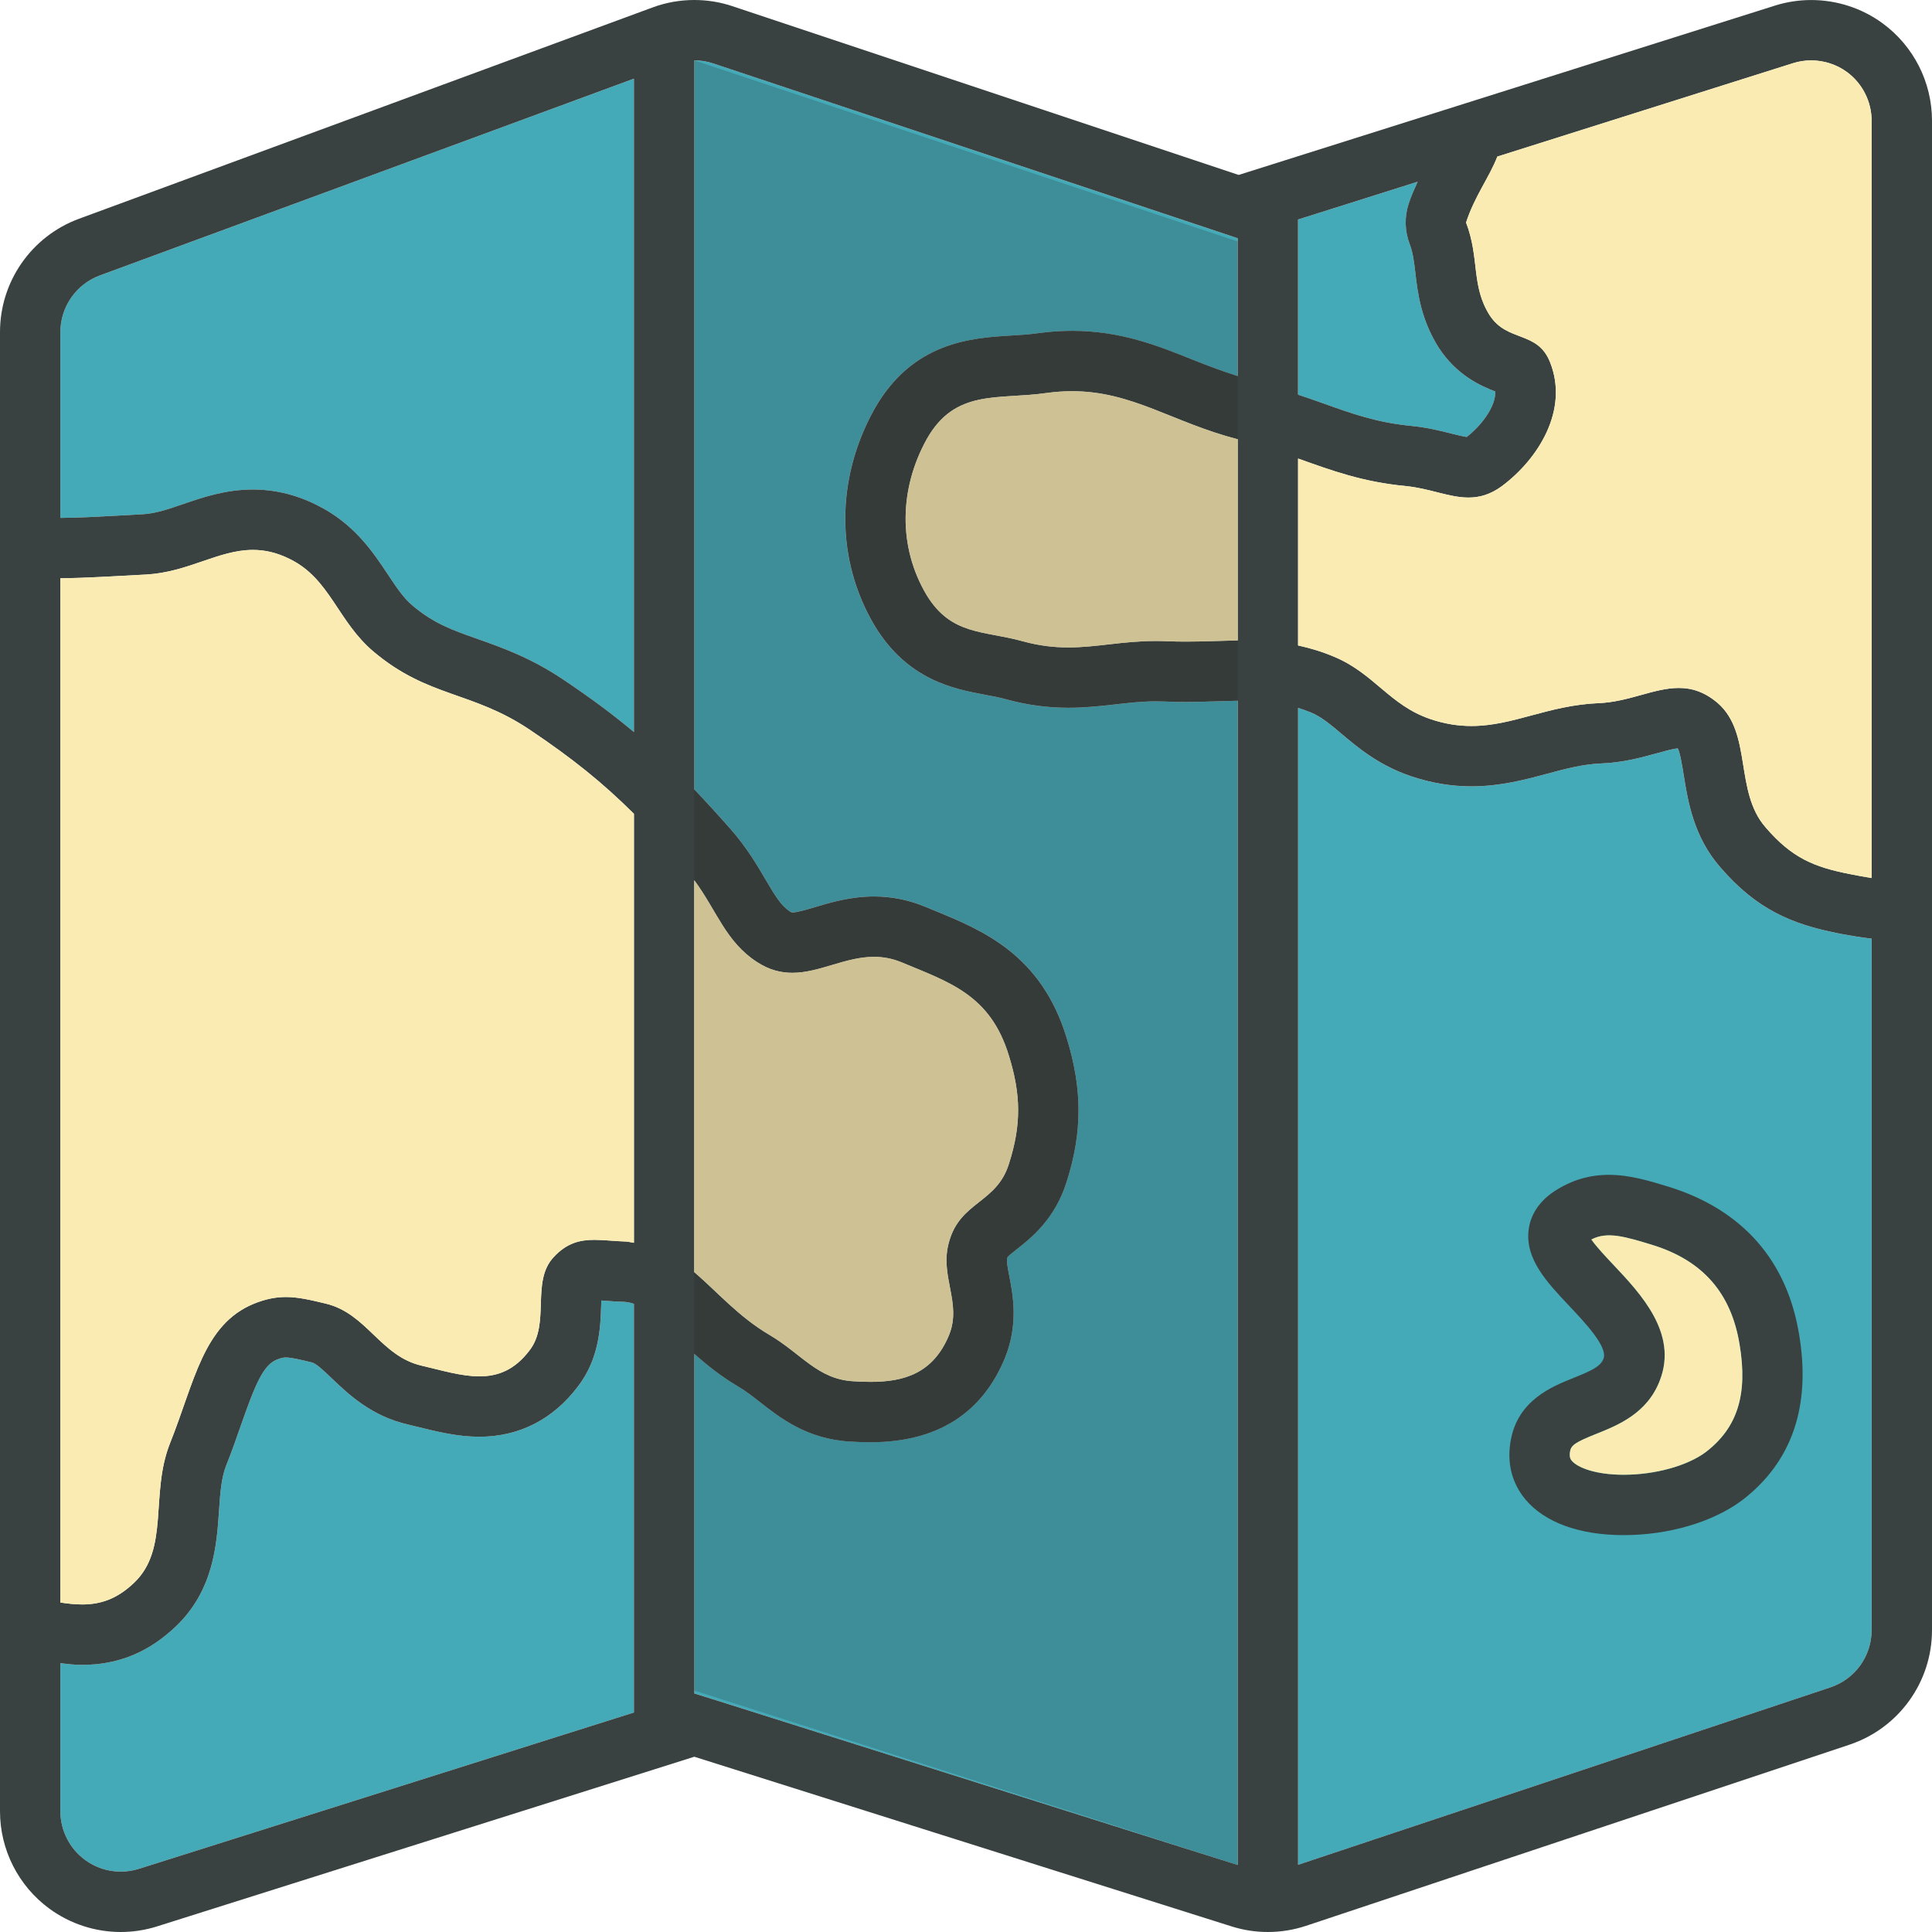
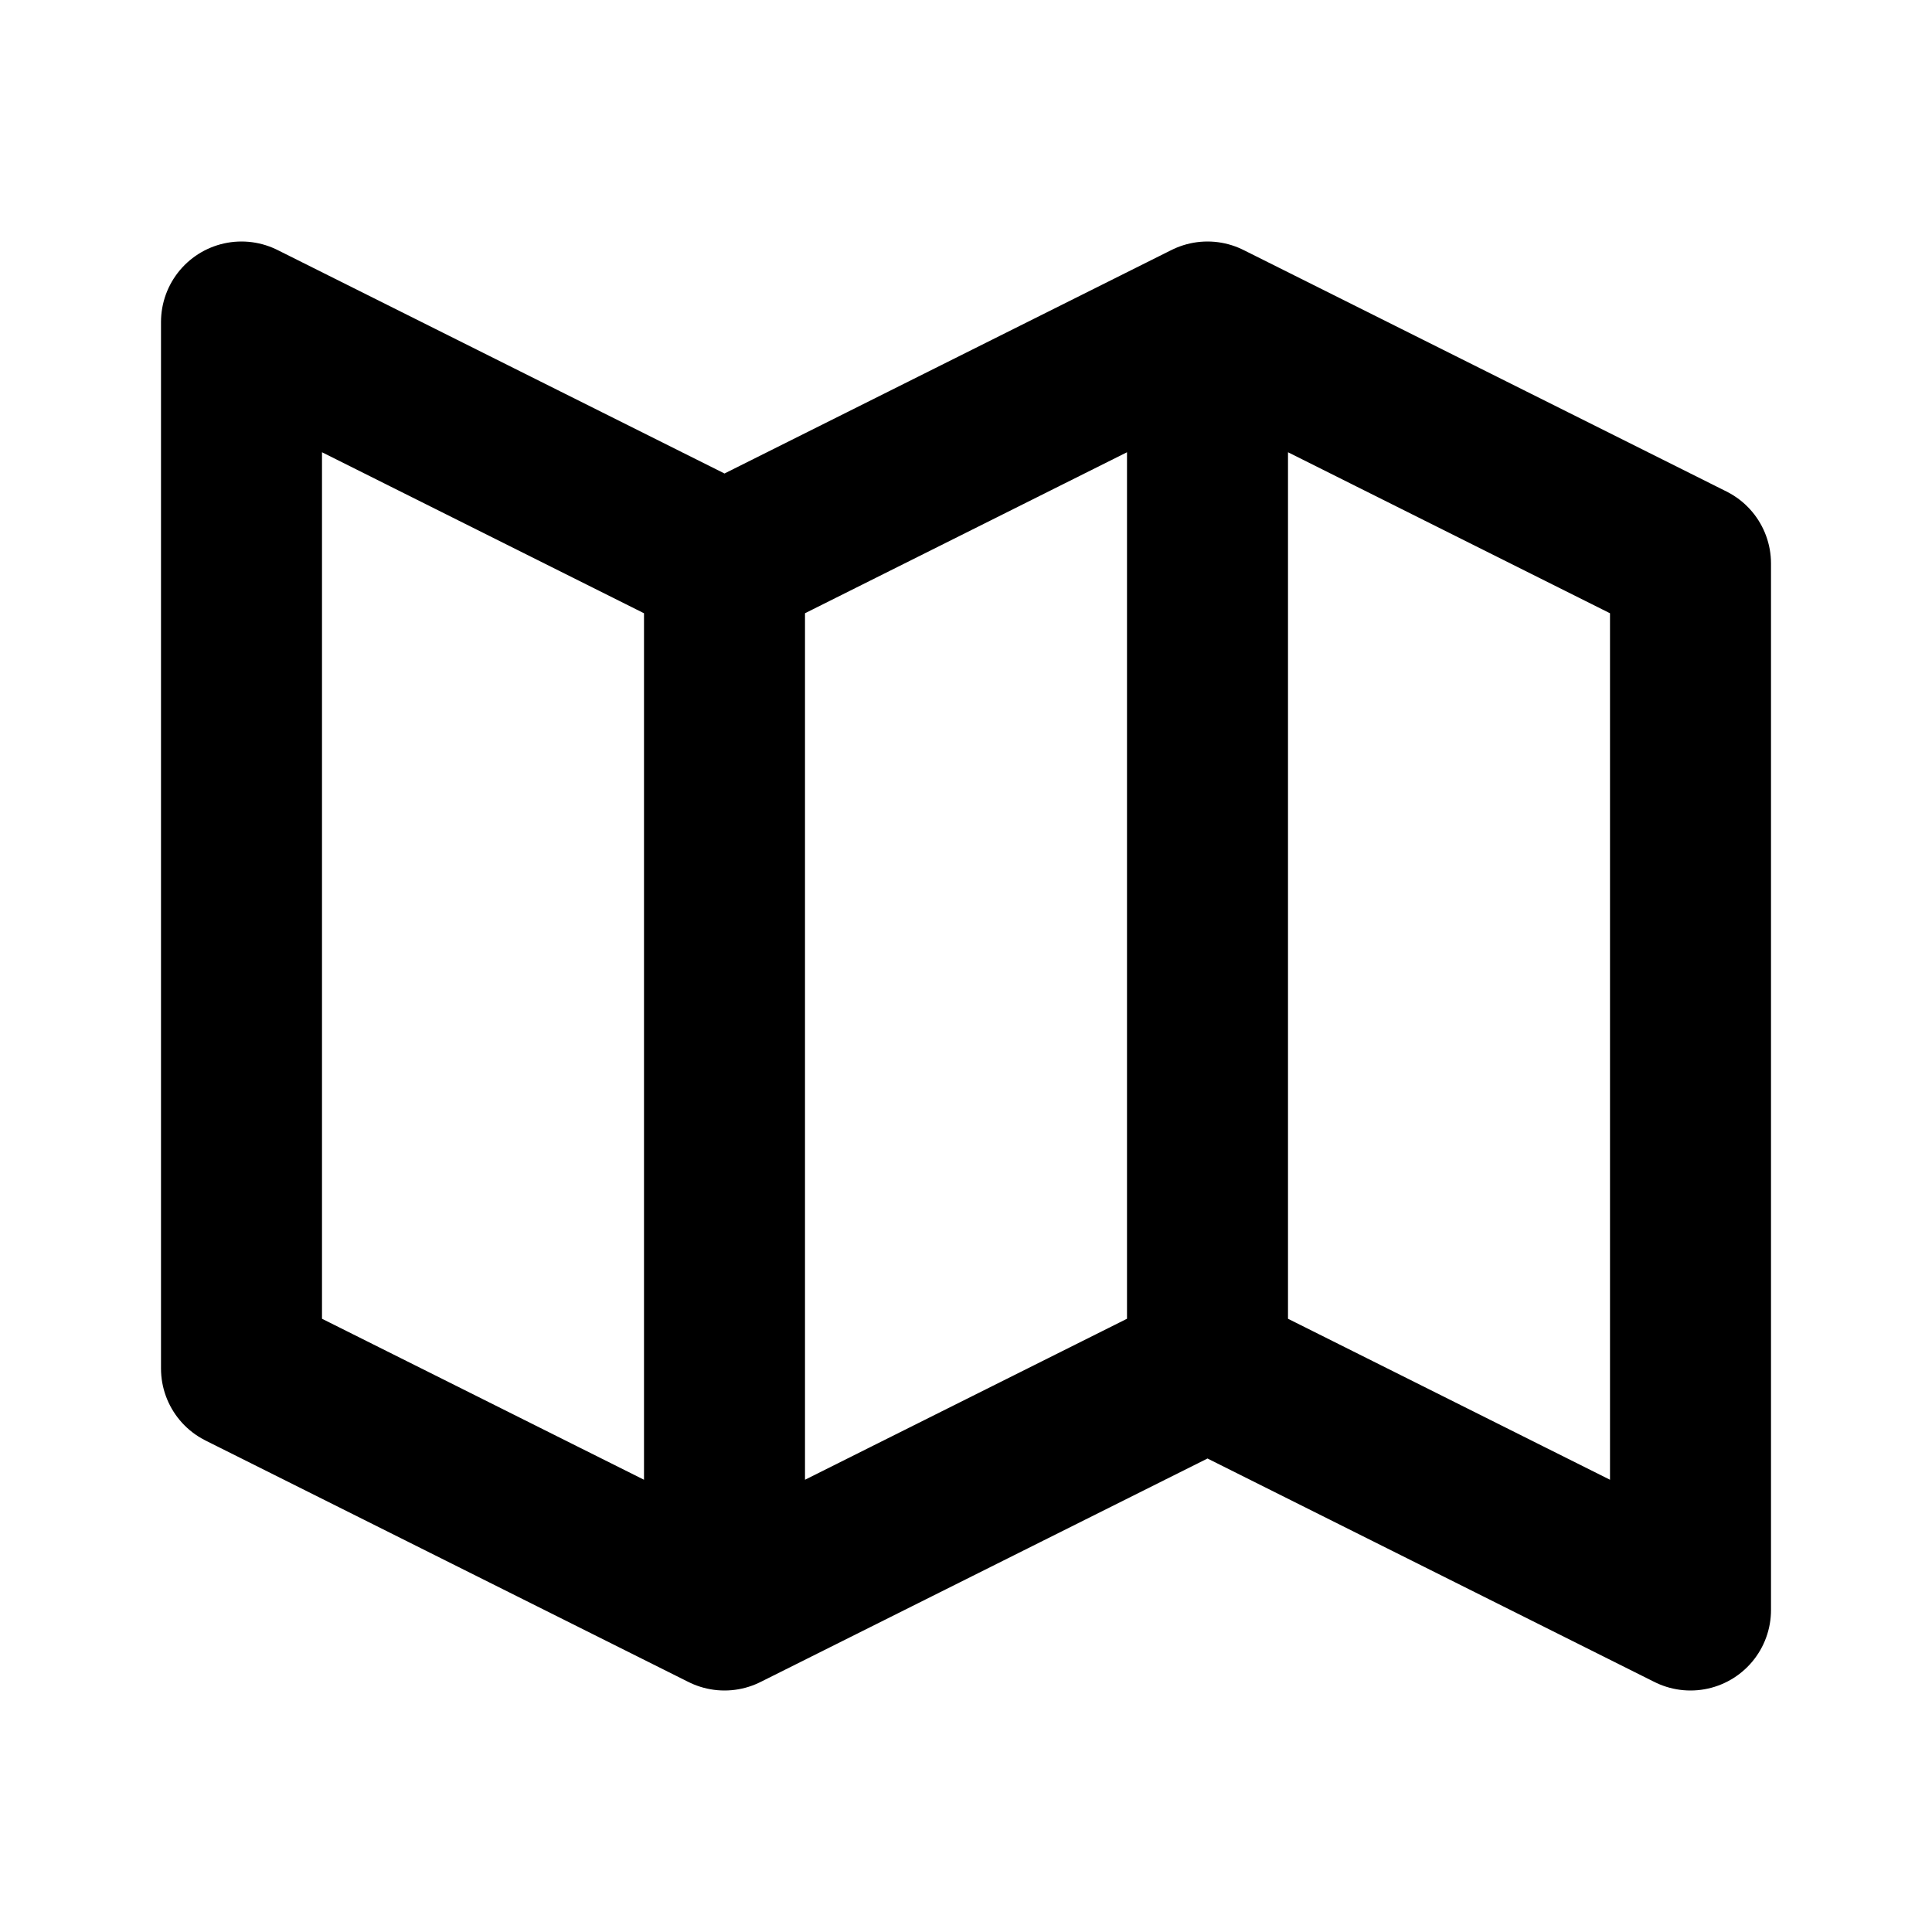
- <svg xmlns="http://www.w3.org/2000/svg" version="1.0" id="Layer_1" width="100px" height="100px" viewBox="0 0 64 64" enable-background="new 0 0 64 64" xml:space="preserve">
-   <g>
-     <g>
-       <path fill="#45AAB8" d="M46.773,14.112c0.515,0.052,0.955,0.162,1.309,0.252c0.166,0.042,0.384,0.097,0.505,0.113    c0.448-0.344,0.963-0.978,0.948-1.507c-0.477-0.184-1.27-0.527-1.872-1.448c-0.596-0.938-0.7-1.829-0.776-2.479    c-0.044-0.372-0.078-0.666-0.189-0.959c-0.163-0.426-0.175-0.896-0.034-1.329c0.088-0.272,0.194-0.506,0.299-0.734L43,7.271v5.803    c0.274,0.094,0.548,0.188,0.794,0.275C44.813,13.714,45.619,14.001,46.773,14.112z" />
-       <path fill="#45AAB8" d="M2,11v6.156c0.598-0.004,1.188-0.036,1.922-0.076l0.807-0.044c0.425-0.023,0.847-0.168,1.335-0.335    c0.661-0.228,1.412-0.484,2.314-0.484c0.725,0,1.437,0.173,2.098,0.504c1.245,0.607,1.876,1.559,2.383,2.322    c0.274,0.413,0.511,0.77,0.811,1.021c0.709,0.595,1.312,0.808,2.148,1.102c0.826,0.292,1.763,0.622,2.845,1.348    c0.894,0.601,1.636,1.149,2.338,1.737V2.606L3.309,9.124C2.525,9.412,2,10.166,2,11z" />
-       <path fill="#45AAB8" d="M20.09,43.093c-0.058-0.004-0.114-0.009-0.17-0.012c-0.002,0.063-0.004,0.127-0.006,0.181    c-0.022,0.691-0.055,1.735-0.769,2.666c-0.82,1.09-1.949,1.666-3.265,1.666c-0.718,0-1.395-0.167-1.991-0.314l-0.363-0.088    c-1.226-0.279-1.983-1.005-2.537-1.534c-0.263-0.252-0.512-0.49-0.659-0.526c-0.365-0.088-0.682-0.164-0.861-0.164    c-0.043,0-0.122,0-0.3,0.072c-0.45,0.184-0.708,0.805-1.19,2.18c-0.151,0.434-0.31,0.884-0.489,1.333    c-0.162,0.41-0.198,0.939-0.235,1.5c-0.075,1.11-0.177,2.632-1.433,3.827C4.926,54.734,3.91,55.15,2.719,55.15    c-0.247,0-0.483-0.026-0.719-0.055V60c0,0.635,0.306,1.238,0.818,1.613C3.163,61.866,3.572,62,4,62    c0.204,0,0.407-0.031,0.603-0.093L21,56.729V43.193c-0.111-0.041-0.222-0.063-0.34-0.068    C20.462,43.119,20.272,43.106,20.09,43.093z" />
-       <path fill="#45AAB8" d="M23.632,2.103C23.428,2.034,23.216,2,23,2v24.147c0.383,0.402,0.779,0.836,1.213,1.329    c0.519,0.591,0.866,1.182,1.146,1.657c0.334,0.567,0.521,0.873,0.81,1.06c0.04,0.025,0.059,0.031,0.078,0.032    c0.153,0,0.454-0.089,0.745-0.176c0.528-0.157,1.188-0.354,1.961-0.354c0.571,0,1.128,0.109,1.669,0.33l0.347,0.143    c1.569,0.643,3.521,1.443,4.364,4.208c0.527,1.7,0.525,3.133-0.001,4.777c-0.387,1.233-1.182,1.86-1.657,2.234    c-0.111,0.089-0.265,0.209-0.295,0.249l-0.017,0.052c-0.024,0.084,0.025,0.346,0.07,0.576c0.123,0.635,0.309,1.595-0.14,2.712    c-0.764,1.856-2.263,2.798-4.456,2.798c-0.229,0-0.461-0.009-0.689-0.023c-1.413-0.083-2.312-0.787-2.968-1.302    c-0.241-0.189-0.47-0.368-0.71-0.51c-0.576-0.34-1.048-0.718-1.47-1.091v11.247l0.603,0.19L41,61.781V23.214    c-0.183,0.004-0.362,0.007-0.552,0.014c-0.373,0.013-0.761,0.026-1.177,0.026c-0.229,0-0.467-0.004-0.716-0.015    c-0.09-0.003-0.179-0.005-0.265-0.005c-0.462,0-0.888,0.049-1.339,0.1c-0.488,0.056-0.993,0.113-1.562,0.113    c-0.7,0-1.371-0.091-2.052-0.279c-0.225-0.062-0.464-0.107-0.717-0.154c-1.016-0.191-2.55-0.479-3.646-2.281    c-1.29-2.169-1.303-4.838-0.027-7.151c1.267-2.267,3.243-2.387,4.551-2.466c0.312-0.019,0.605-0.037,0.898-0.079    c0.375-0.052,0.75-0.077,1.114-0.077c1.619,0,2.844,0.492,4.026,0.968c0.482,0.193,0.958,0.37,1.462,0.53V7.892l-0.6-0.199    L23.632,2.103z" />
-       <path fill="#45AAB8" d="M60.979,30.936l-0.104-0.021c-1.498-0.3-2.675-0.772-3.893-2.189c-0.879-1.005-1.068-2.183-1.207-3.042    c-0.048-0.301-0.12-0.751-0.198-0.893c-0.146,0.012-0.427,0.09-0.676,0.158c-0.509,0.141-1.142,0.316-1.875,0.343    c-0.615,0.027-1.179,0.179-1.775,0.34c-0.728,0.196-1.553,0.418-2.508,0.418c-0.685,0-1.344-0.111-2.021-0.342    c-1.055-0.361-1.744-0.943-2.298-1.41c-0.379-0.32-0.653-0.551-1.007-0.698c-0.146-0.062-0.282-0.106-0.418-0.15v38.325    l17.632-5.877C61.45,55.625,62,54.862,62,54V31.096C61.651,31.054,61.311,30.998,60.979,30.936z" />
-     </g>
-     <g>
-       <path fill="#394240" d="M62.364,0.773c-0.694-0.509-1.526-0.772-2.366-0.772c-0.403,0-0.809,0.061-1.202,0.185L41.033,5.795    l-16.769-5.59C23.854,0.068,23.427,0,22.999,0c-0.468,0-0.937,0.082-1.382,0.247l-19,7C1.045,7.826,0,9.324,0,11v49    c0,1.274,0.607,2.473,1.636,3.227C2.33,63.735,3.16,64,4,64c0.404,0,0.811-0.062,1.204-0.186L23,58.194l17.796,5.62    C41.188,63.938,41.593,64,41.999,64c0.428,0,0.855-0.068,1.266-0.205l18-6C62.898,57.25,64,55.722,64,54V4    C64,2.726,63.393,1.527,62.364,0.773z M21,56.729L4.603,61.907C4.407,61.969,4.204,62,4,62c-0.428,0-0.837-0.134-1.182-0.387    C2.306,61.238,2,60.635,2,60v-4.904c0.235,0.028,0.472,0.055,0.719,0.055c1.191,0,2.207-0.416,3.103-1.271    c1.256-1.195,1.357-2.717,1.433-3.827c0.037-0.561,0.073-1.09,0.235-1.5c0.18-0.449,0.338-0.899,0.489-1.333    c0.482-1.375,0.74-1.996,1.19-2.18c0.178-0.072,0.257-0.072,0.3-0.072c0.18,0,0.496,0.076,0.861,0.164    c0.147,0.036,0.396,0.274,0.659,0.526c0.554,0.529,1.312,1.255,2.537,1.534l0.363,0.088c0.597,0.147,1.273,0.314,1.991,0.314    c1.315,0,2.444-0.576,3.265-1.666c0.714-0.931,0.746-1.975,0.769-2.666c0.002-0.054,0.004-0.117,0.006-0.181    c0.056,0.003,0.112,0.008,0.17,0.012c0.183,0.014,0.372,0.026,0.57,0.032c0.118,0.005,0.229,0.027,0.34,0.068V56.729z M21,41.169    c-0.095-0.013-0.18-0.039-0.28-0.043c-0.372-0.011-0.71-0.055-1.025-0.055c-0.485,0-0.921,0.102-1.357,0.576    c-0.753,0.811-0.105,2.186-0.79,3.078c-0.498,0.662-1.057,0.868-1.666,0.868c-0.592,0-1.231-0.193-1.91-0.353    c-1.364-0.311-1.815-1.725-3.173-2.055c-0.509-0.122-0.916-0.22-1.329-0.22c-0.329,0-0.661,0.062-1.054,0.22    c-1.688,0.687-1.969,2.589-2.786,4.63c-0.668,1.69-0.005,3.489-1.188,4.616c-0.575,0.549-1.126,0.718-1.722,0.718    c-0.231,0-0.471-0.026-0.719-0.064v-33.93c0.875-0.007,1.722-0.066,2.839-0.123c1.395-0.077,2.395-0.816,3.539-0.816    c0.384,0,0.784,0.083,1.221,0.302c1.337,0.652,1.586,2.073,2.785,3.077c1.81,1.518,3.247,1.292,5.163,2.577    c1.428,0.959,2.418,1.758,3.453,2.786V41.169z M21,24.25c-0.702-0.588-1.444-1.137-2.338-1.737    c-1.082-0.726-2.019-1.056-2.845-1.348c-0.836-0.294-1.439-0.507-2.148-1.102c-0.3-0.251-0.536-0.607-0.811-1.021    c-0.507-0.764-1.138-1.715-2.383-2.322c-0.661-0.331-1.373-0.504-2.098-0.504c-0.902,0-1.653,0.257-2.314,0.484    c-0.488,0.167-0.91,0.312-1.335,0.335L3.922,17.08C3.188,17.12,2.598,17.152,2,17.156V11c0-0.834,0.525-1.588,1.309-1.876    L21,2.606V24.25z M23,29.161c0.747,1.009,1.04,2.037,2.081,2.711c0.404,0.262,0.789,0.354,1.165,0.354    c0.901,0,1.754-0.529,2.706-0.529c0.289,0,0.588,0.049,0.899,0.176c1.597,0.666,2.955,1.078,3.57,3.098    c0.403,1.3,0.414,2.296,0,3.587c-0.408,1.305-1.603,1.236-1.979,2.569c-0.335,1.14,0.43,2.019,0,3.091    c-0.53,1.29-1.509,1.559-2.606,1.559c-0.188,0-0.379-0.008-0.572-0.02c-1.178-0.069-1.708-0.907-2.78-1.539    c-1.021-0.602-1.726-1.426-2.484-2.075V29.161z M41,21.214c-0.543,0.011-1.101,0.04-1.729,0.04c-0.204,0-0.414-0.004-0.634-0.013    c-0.118-0.005-0.233-0.007-0.347-0.007c-1.107,0-1.954,0.213-2.901,0.213c-0.467,0-0.957-0.052-1.517-0.206    c-1.29-0.358-2.361-0.188-3.179-1.532c-0.949-1.595-0.901-3.518,0-5.152c0.944-1.69,2.367-1.306,3.975-1.539    c0.296-0.04,0.575-0.059,0.843-0.059c1.997,0,3.314,1.027,5.488,1.592V21.214z M41,12.457c-0.504-0.16-0.979-0.337-1.462-0.53    c-1.183-0.476-2.407-0.968-4.026-0.968c-0.364,0-0.739,0.025-1.114,0.077c-0.293,0.042-0.587,0.061-0.898,0.079    c-1.308,0.079-3.284,0.199-4.551,2.466c-1.275,2.313-1.263,4.982,0.027,7.151c1.096,1.803,2.63,2.09,3.646,2.281    c0.253,0.047,0.492,0.092,0.717,0.154c0.681,0.188,1.352,0.279,2.052,0.279c0.569,0,1.074-0.058,1.562-0.113    c0.451-0.051,0.877-0.1,1.339-0.1c0.086,0,0.175,0.002,0.265,0.005c0.249,0.011,0.486,0.015,0.716,0.015    c0.416,0,0.804-0.014,1.177-0.026c0.189-0.007,0.369-0.01,0.552-0.014v38.567l-17.397-5.494L23,56.097V44.85    c0.422,0.373,0.894,0.751,1.47,1.091c0.24,0.142,0.469,0.32,0.71,0.51c0.656,0.515,1.555,1.219,2.968,1.302    c0.229,0.015,0.461,0.023,0.689,0.023c2.193,0,3.692-0.941,4.456-2.798c0.448-1.117,0.263-2.077,0.14-2.712    c-0.045-0.23-0.095-0.492-0.07-0.576l0.017-0.052c0.03-0.04,0.184-0.16,0.295-0.249c0.476-0.374,1.271-1.001,1.657-2.234    c0.526-1.645,0.528-3.077,0.001-4.777c-0.843-2.765-2.795-3.565-4.364-4.208l-0.347-0.143c-0.541-0.221-1.098-0.33-1.669-0.33    c-0.773,0-1.433,0.196-1.961,0.354c-0.291,0.087-0.592,0.176-0.745,0.176c-0.02-0.001-0.038-0.007-0.078-0.032    c-0.288-0.187-0.476-0.492-0.81-1.06c-0.279-0.476-0.627-1.066-1.146-1.657c-0.434-0.493-0.83-0.927-1.213-1.329V2    c0.216,0,0.428,0.034,0.632,0.103L40.4,7.692L41,7.892V12.457z M43,7.271l3.962-1.251c-0.104,0.229-0.211,0.462-0.299,0.734    c-0.141,0.434-0.129,0.903,0.034,1.329c0.111,0.293,0.146,0.587,0.189,0.959c0.076,0.65,0.181,1.542,0.776,2.479    c0.603,0.921,1.396,1.265,1.872,1.448c0.015,0.529-0.5,1.163-0.948,1.507c-0.121-0.017-0.339-0.071-0.505-0.113    c-0.354-0.09-0.794-0.2-1.309-0.252c-1.154-0.111-1.96-0.398-2.979-0.763c-0.246-0.088-0.52-0.182-0.794-0.275V7.271z M62,54    c0,0.862-0.55,1.625-1.368,1.897L43,61.774V23.449c0.136,0.044,0.271,0.089,0.418,0.15c0.354,0.147,0.628,0.378,1.007,0.698    c0.554,0.467,1.243,1.049,2.298,1.41c0.677,0.23,1.336,0.342,2.021,0.342c0.955,0,1.78-0.222,2.508-0.418    c0.597-0.161,1.16-0.312,1.775-0.34c0.733-0.026,1.366-0.202,1.875-0.343c0.249-0.068,0.529-0.146,0.676-0.158    c0.078,0.142,0.15,0.592,0.198,0.893c0.139,0.859,0.328,2.037,1.207,3.042c1.218,1.417,2.395,1.89,3.893,2.189l0.104,0.021    c0.331,0.062,0.672,0.118,1.021,0.16V54z M62,29.086c-0.234-0.036-0.477-0.083-0.732-0.132c-1.167-0.233-1.899-0.521-2.78-1.546    c-1.04-1.188-0.435-3.11-1.581-4.114c-0.442-0.378-0.866-0.504-1.294-0.504c-0.824-0.001-1.662,0.468-2.675,0.504    c-1.666,0.074-2.812,0.756-4.194,0.756c-0.427,0-0.877-0.064-1.372-0.233c-1.342-0.46-1.856-1.511-3.178-2.061    c-0.426-0.18-0.815-0.291-1.193-0.374V15.19c1.126,0.401,2.13,0.773,3.575,0.912c0.791,0.079,1.43,0.38,2.07,0.38    c0.36,0,0.721-0.096,1.108-0.38c1.199-0.894,2.229-2.522,1.592-4.108c-0.414-1.045-1.411-0.652-1.995-1.545    c-0.626-0.984-0.329-1.883-0.785-3.078c0.284-0.876,0.768-1.492,1.036-2.185l9.794-3.093c0.195-0.062,0.398-0.093,0.603-0.093    c0.425,0,0.845,0.137,1.184,0.386C61.694,2.762,62,3.365,62,4V29.086z" />
-       <path fill="#394240" d="M55.306,39.322c-0.678-0.208-1.318-0.404-2.01-0.404c-0.652,0-1.241,0.177-1.804,0.543    c-0.632,0.417-0.814,0.932-0.856,1.289c-0.111,0.965,0.604,1.723,1.361,2.525c0.506,0.536,1.27,1.346,1.122,1.731    c-0.096,0.256-0.386,0.396-0.979,0.633c-0.737,0.296-1.853,0.741-2.094,2.071c-0.136,0.738,0.032,1.416,0.485,1.96    c0.637,0.763,1.791,1.183,3.253,1.183c1.49,0,2.955-0.43,3.928-1.156c1.653-1.268,2.287-3.12,1.884-5.503    C59.194,41.763,57.732,40.085,55.306,39.322z M56.505,48.103c-0.61,0.456-1.679,0.751-2.721,0.751    c-0.919,0-1.523-0.232-1.717-0.464c-0.034-0.041-0.093-0.111-0.055-0.32c0.037-0.199,0.191-0.301,0.87-0.572    c0.715-0.286,1.694-0.678,2.107-1.782c0.593-1.553-0.639-2.858-1.539-3.812c-0.238-0.252-0.57-0.604-0.735-0.843    c0.525-0.277,1.124-0.096,2.054,0.19c1.642,0.517,2.575,1.586,2.854,3.274C57.905,46.19,57.557,47.296,56.505,48.103z" />
-     </g>
-     <g>
-       <path fill="#F9EBB2" d="M61.182,2.387c-0.339-0.249-0.759-0.386-1.184-0.386c-0.204,0-0.407,0.031-0.603,0.093l-9.794,3.093    c-0.269,0.692-0.752,1.309-1.036,2.185c0.456,1.195,0.159,2.094,0.785,3.078c0.584,0.893,1.581,0.5,1.995,1.545    c0.637,1.586-0.393,3.215-1.592,4.108c-0.388,0.284-0.748,0.38-1.108,0.38c-0.641,0-1.279-0.301-2.07-0.38    C45.13,15.964,44.126,15.592,43,15.19v6.191c0.378,0.083,0.768,0.194,1.193,0.374c1.321,0.55,1.836,1.601,3.178,2.061    c0.495,0.169,0.945,0.233,1.372,0.233c1.383,0,2.528-0.682,4.194-0.756c1.013-0.036,1.851-0.505,2.675-0.504    c0.428,0,0.852,0.126,1.294,0.504c1.146,1.004,0.541,2.926,1.581,4.114c0.881,1.024,1.613,1.312,2.78,1.546    c0.256,0.049,0.498,0.096,0.732,0.132V4C62,3.365,61.694,2.762,61.182,2.387z" />
-       <path fill="#F9EBB2" d="M34.669,13.018c-1.607,0.233-3.03-0.151-3.975,1.539c-0.901,1.635-0.949,3.558,0,5.152    c0.817,1.345,1.889,1.174,3.179,1.532c0.56,0.154,1.05,0.206,1.517,0.206c0.947,0,1.794-0.213,2.901-0.213    c0.113,0,0.229,0.002,0.347,0.007c0.22,0.009,0.43,0.013,0.634,0.013c0.628,0,1.186-0.029,1.729-0.04v-6.663    c-2.174-0.564-3.491-1.592-5.488-1.592C35.244,12.959,34.965,12.978,34.669,13.018z" />
-       <path fill="#F9EBB2" d="M29.852,31.872c-0.312-0.127-0.61-0.176-0.899-0.176c-0.952,0-1.805,0.529-2.706,0.529    c-0.376,0-0.761-0.092-1.165-0.354C24.04,31.198,23.747,30.17,23,29.161v12.98c0.759,0.649,1.463,1.474,2.484,2.075    c1.072,0.632,1.603,1.47,2.78,1.539c0.193,0.012,0.385,0.02,0.572,0.02c1.098,0,2.076-0.269,2.606-1.559    c0.43-1.072-0.335-1.951,0-3.091c0.376-1.333,1.57-1.265,1.979-2.569c0.414-1.291,0.403-2.287,0-3.587    C32.807,32.95,31.448,32.538,29.852,31.872z" />
-       <path fill="#F9EBB2" d="M12.384,21.596c-1.199-1.004-1.448-2.425-2.785-3.077c-0.437-0.219-0.837-0.302-1.221-0.302    c-1.145,0-2.145,0.739-3.539,0.816C3.722,19.09,2.875,19.149,2,19.156v33.93c0.248,0.038,0.487,0.064,0.719,0.064    c0.596,0,1.146-0.169,1.722-0.718c1.184-1.127,0.521-2.926,1.188-4.616c0.817-2.041,1.099-3.943,2.786-4.63    c0.393-0.158,0.725-0.22,1.054-0.22c0.413,0,0.82,0.098,1.329,0.22c1.357,0.33,1.809,1.744,3.173,2.055    c0.679,0.159,1.318,0.353,1.91,0.353c0.609,0,1.168-0.206,1.666-0.868c0.685-0.893,0.037-2.268,0.79-3.078    c0.437-0.475,0.872-0.576,1.357-0.576c0.315,0,0.653,0.044,1.025,0.055c0.101,0.004,0.186,0.03,0.28,0.043v-14.21    c-1.035-1.028-2.025-1.827-3.453-2.786C15.631,22.888,14.193,23.113,12.384,21.596z" />
-       <path fill="#F9EBB2" d="M54.77,41.25c-0.93-0.286-1.528-0.468-2.054-0.19c0.165,0.238,0.497,0.591,0.735,0.843    c0.9,0.954,2.132,2.26,1.539,3.812c-0.413,1.104-1.393,1.496-2.107,1.782c-0.679,0.271-0.833,0.373-0.87,0.572    c-0.038,0.209,0.021,0.279,0.055,0.32c0.193,0.231,0.798,0.464,1.717,0.464c1.042,0,2.11-0.295,2.721-0.751    c1.052-0.807,1.4-1.912,1.118-3.578C57.345,42.836,56.411,41.767,54.77,41.25z" />
-     </g>
-     <polygon opacity="0.2" fill="#231F20" points="41,61.781 23,56 23,2 41,8  " />
-   </g>
+ <svg xmlns="http://www.w3.org/2000/svg" width="800px" height="800px" viewBox="0 0 24 24" fill="none">
+   <path d="M9 20L3 17V4L9 7M9 20L15 17M9 20V7M15 17L21 20V7L15 4M15 17V4M9 7L15 4" stroke="#000000" stroke-width="2" stroke-linecap="round" stroke-linejoin="round" />
</svg>
